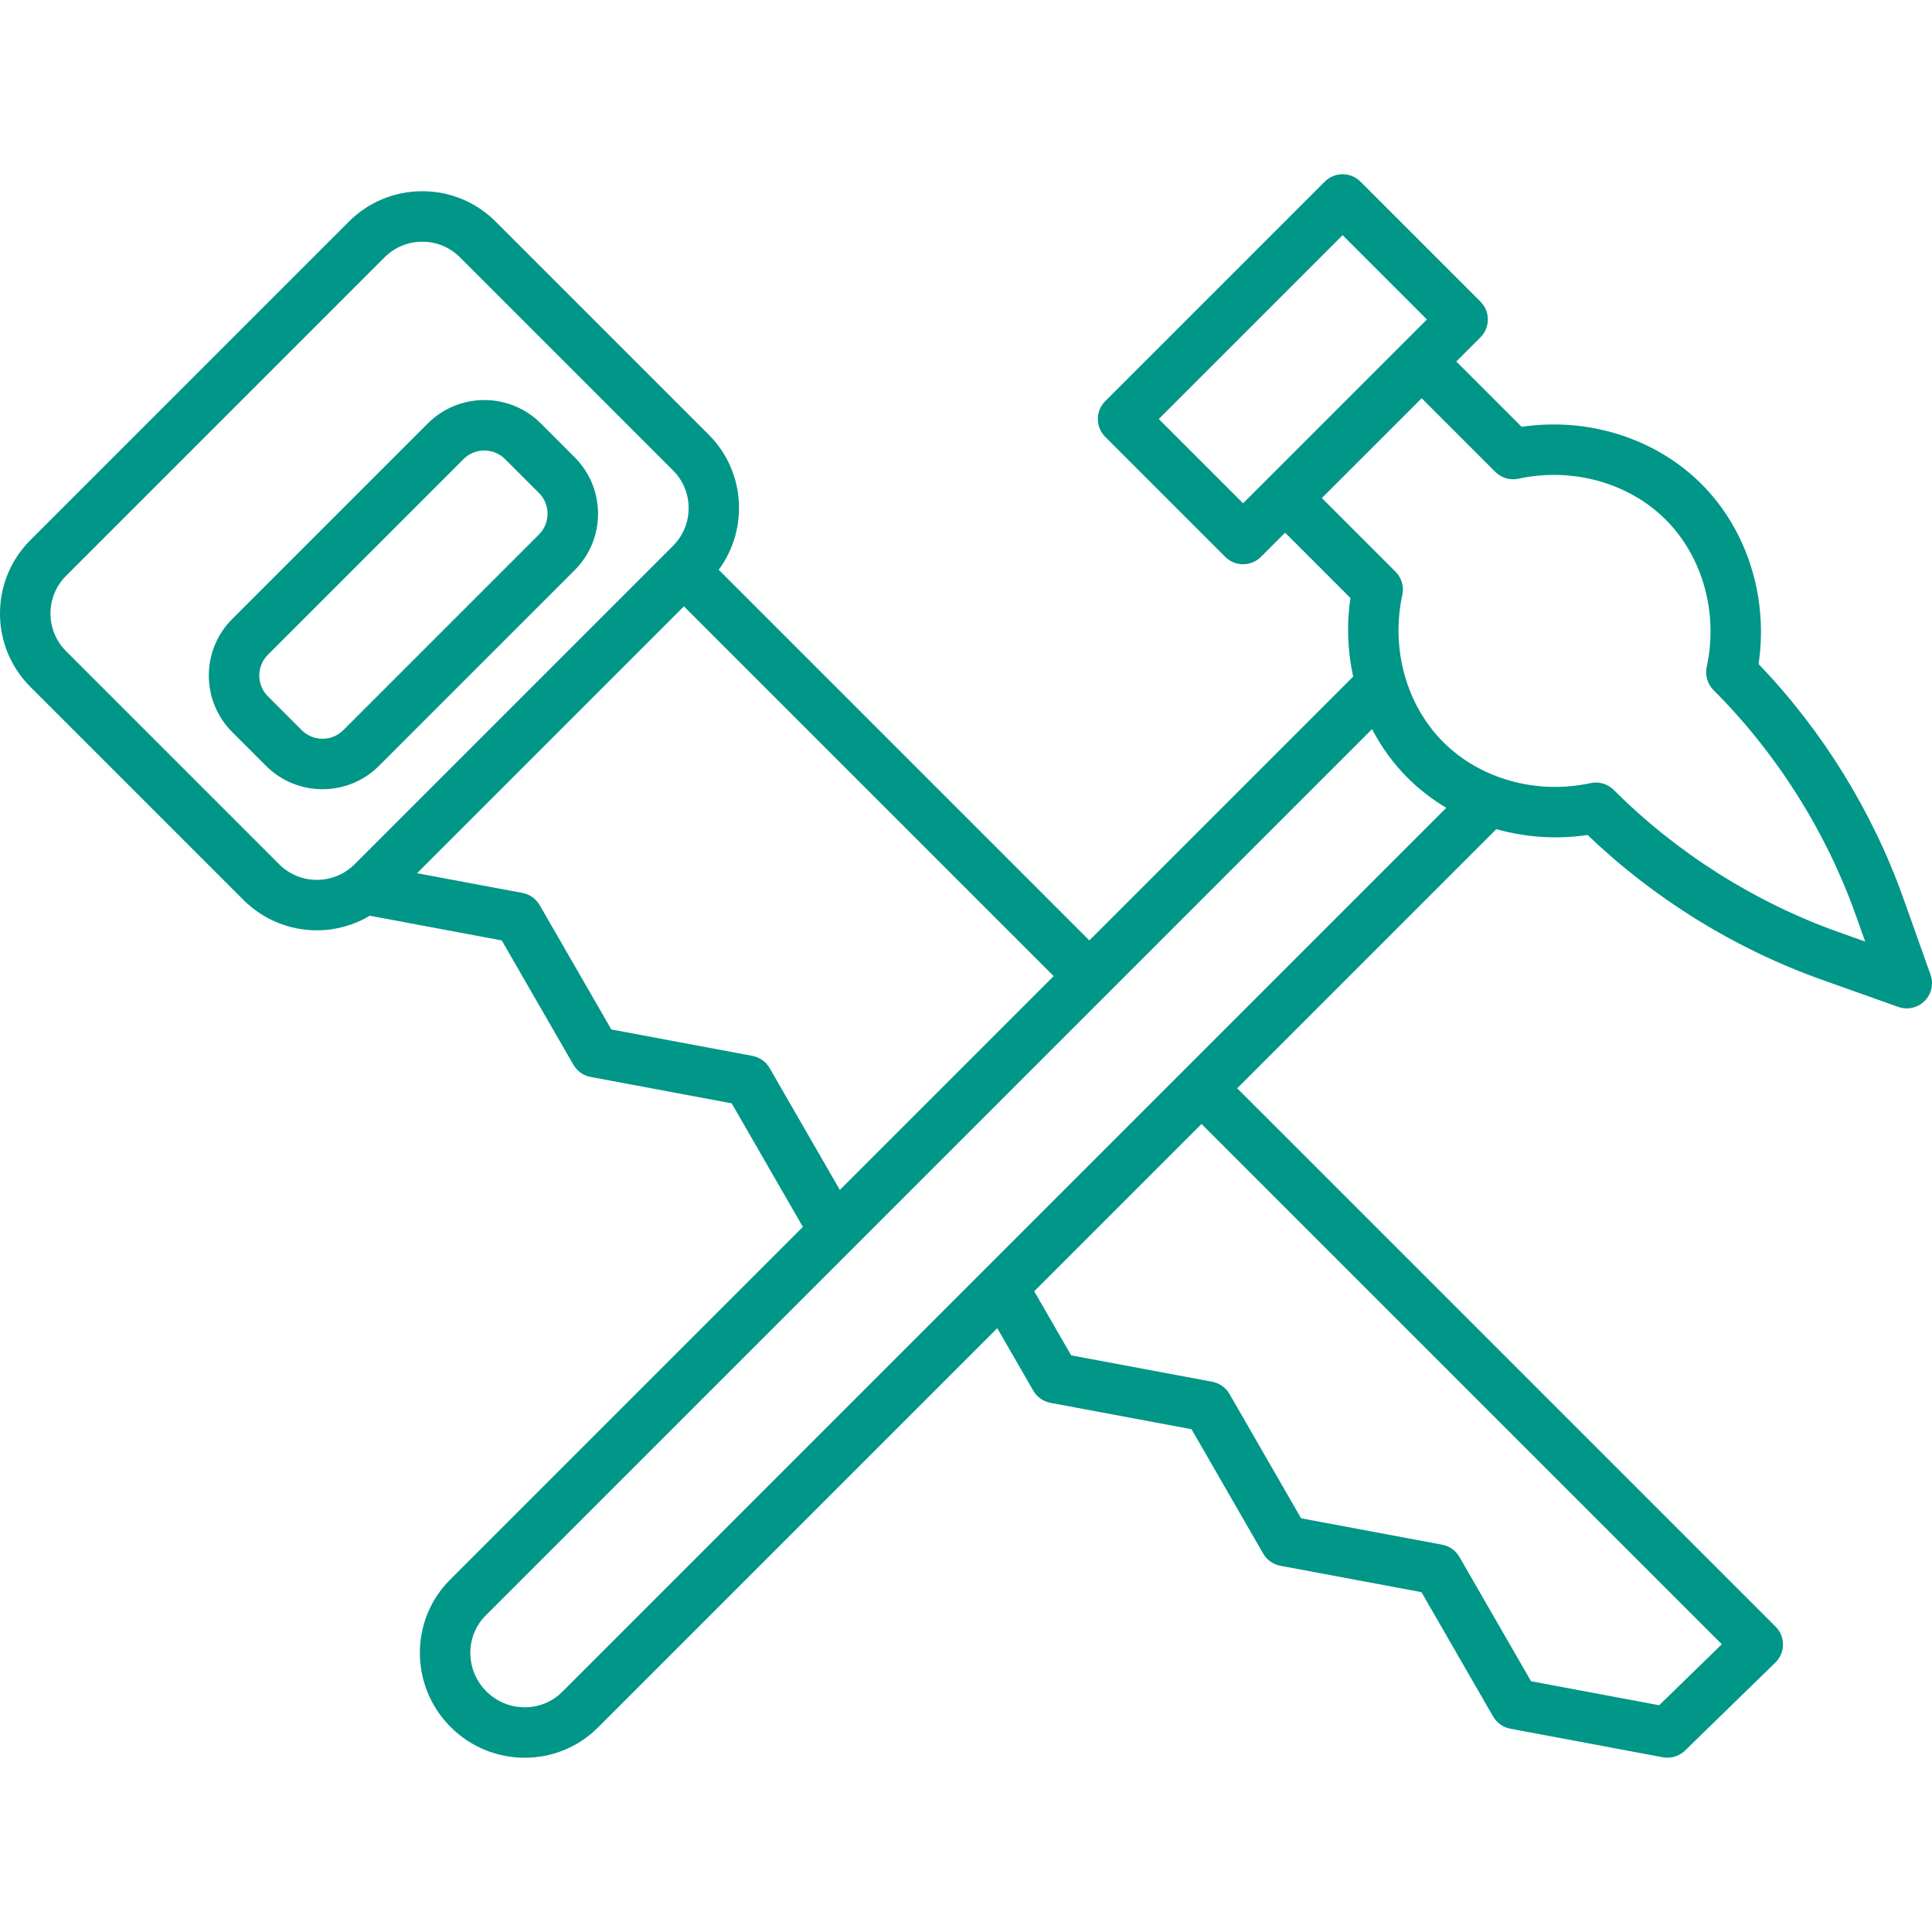
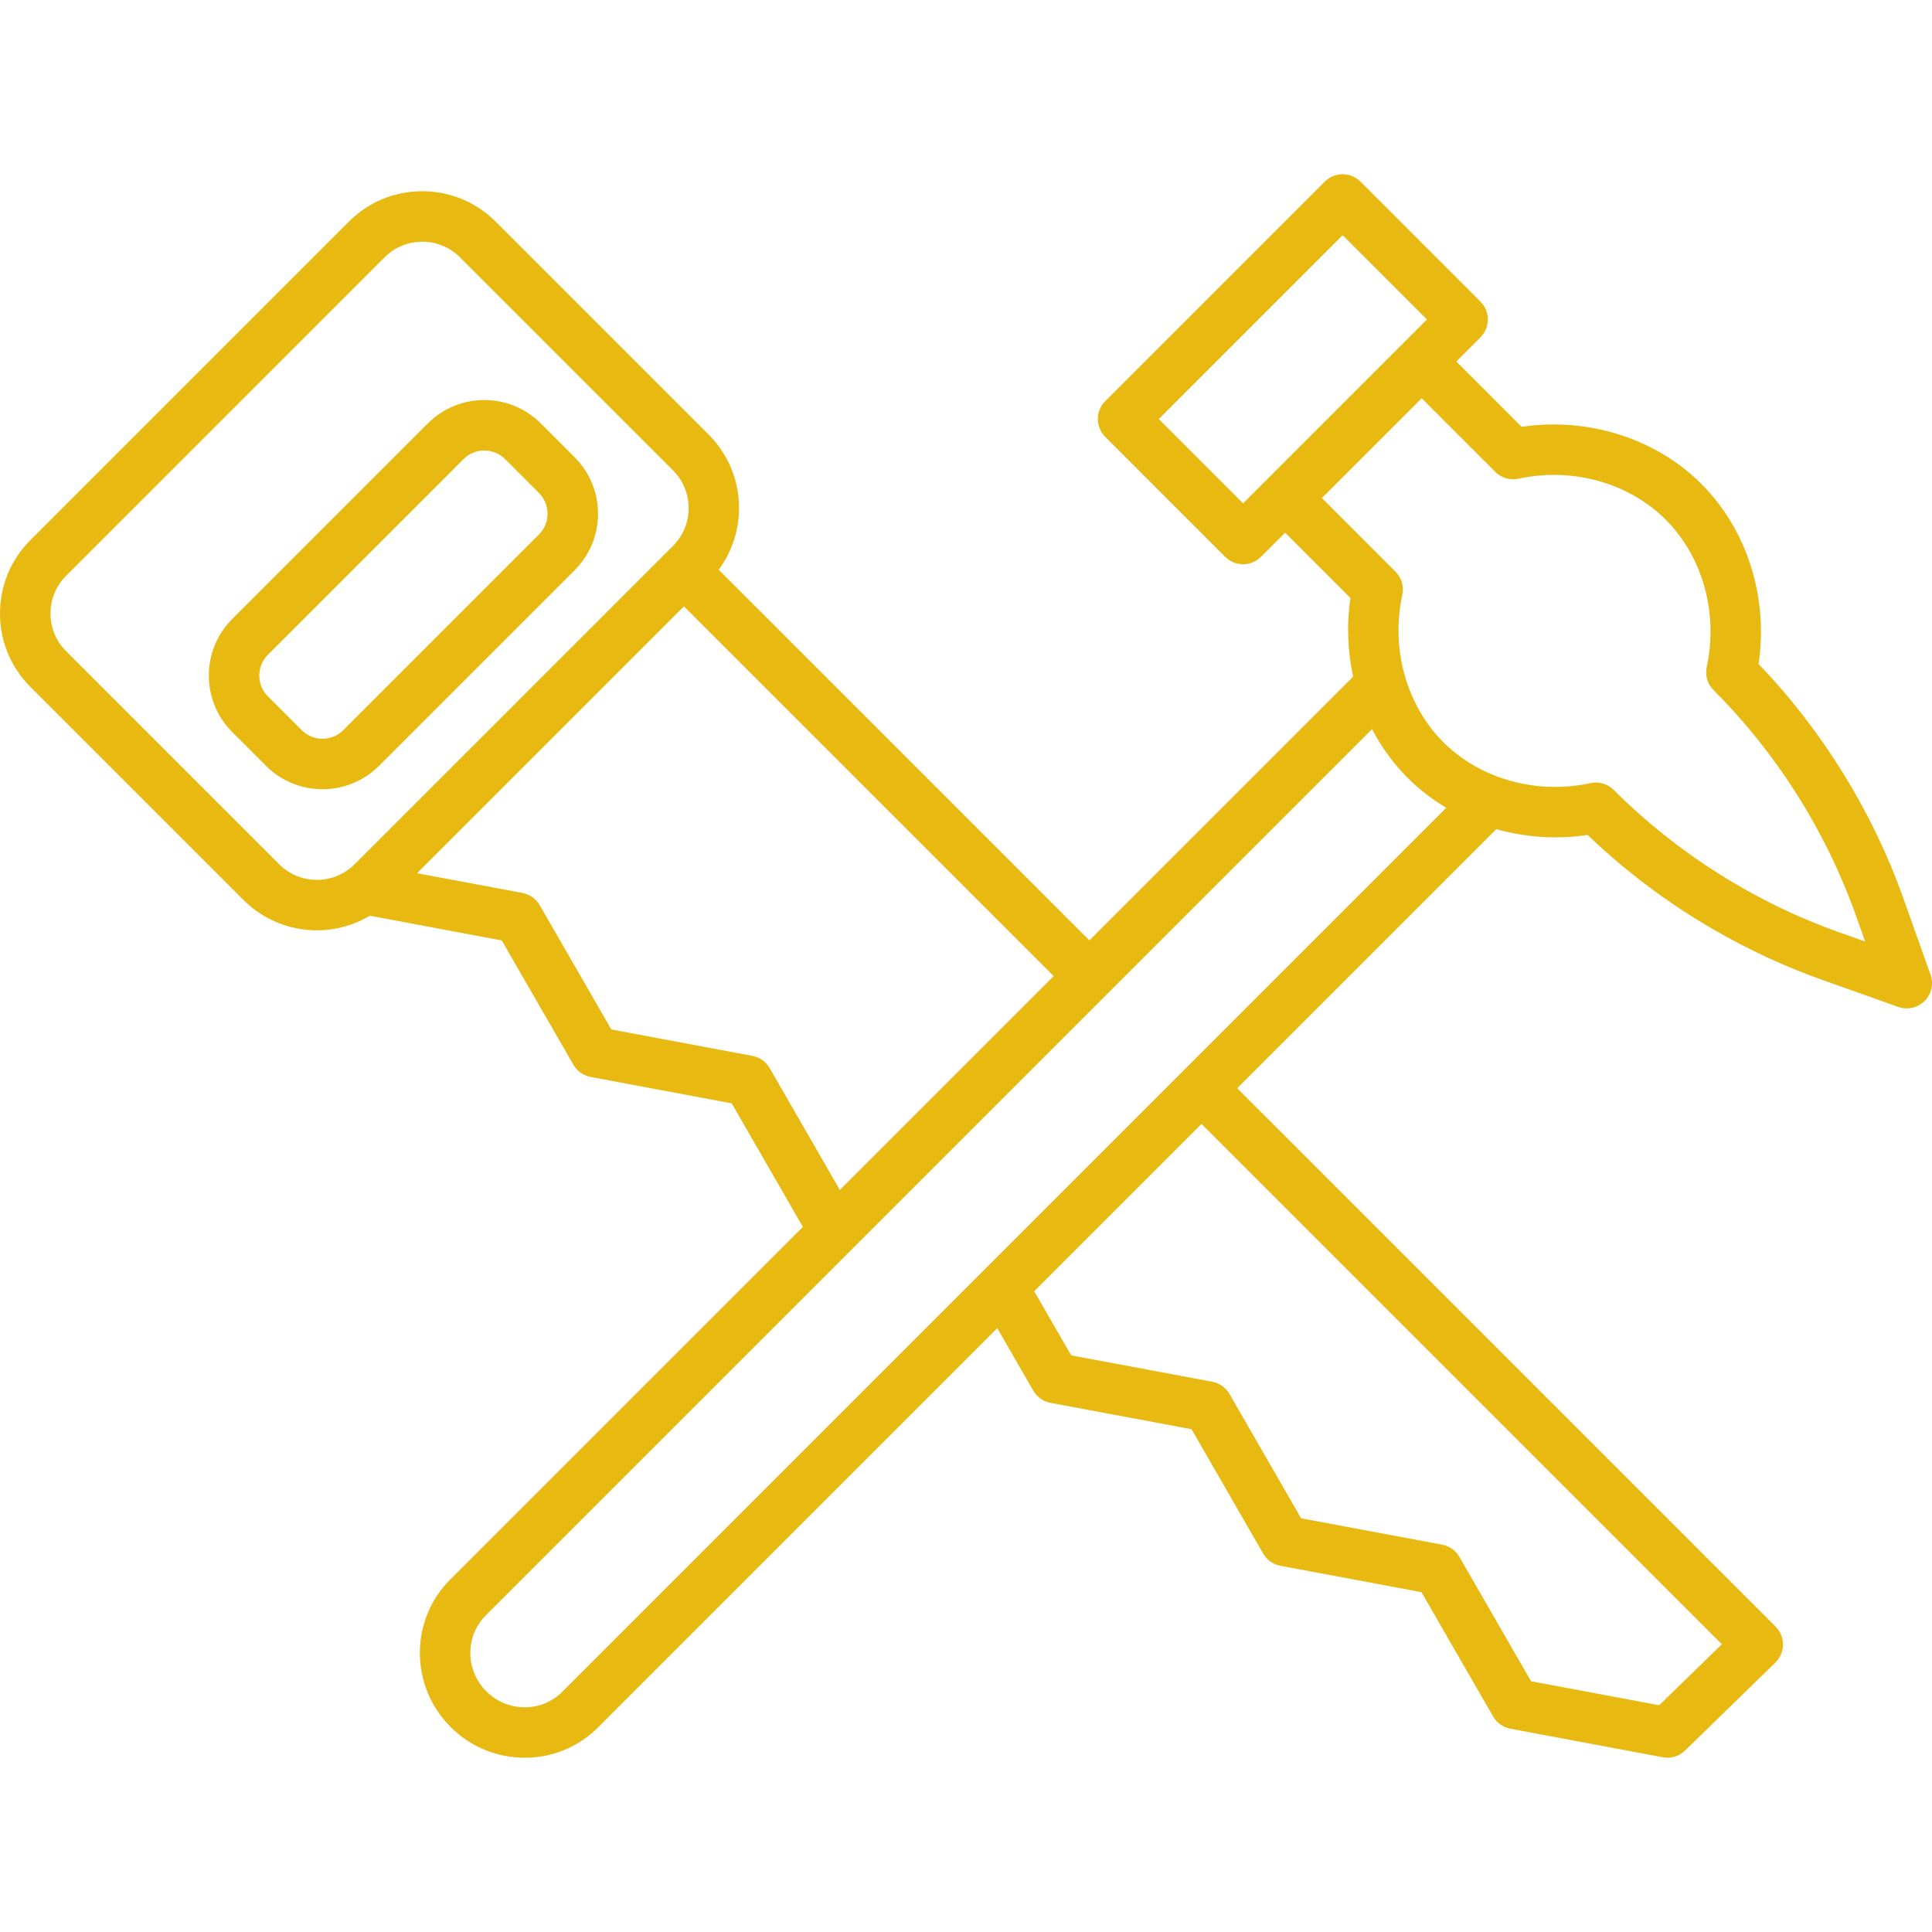
<svg xmlns="http://www.w3.org/2000/svg" version="1.1" id="Capa_1" x="0px" y="0px" viewBox="0 0 459.249 459.249" style="enable-background:new 0 0 459.249 459.249;" xml:space="preserve" width="512px" height="512px">
  <g>
-     <path d="M90.088,182.049l46.504-46.504c3.586-3.586,5.562-8.355,5.562-13.427s-1.976-9.841-5.562-13.428l-8.042-8.042   c-7.404-7.404-19.45-7.404-26.855,0l-46.504,46.504c-7.404,7.404-7.404,19.451,0,26.855l8.042,8.042   c3.702,3.702,8.565,5.553,13.428,5.553C81.523,187.602,86.386,185.751,90.088,182.049z M63.677,165.522   c-2.725-2.725-2.725-7.159,0-9.884l46.504-46.504c1.362-1.363,3.152-2.044,4.942-2.044c1.79,0,3.58,0.681,4.942,2.044l8.042,8.042   c1.32,1.32,2.047,3.075,2.047,4.942c0,1.867-0.727,3.622-2.047,4.942l-46.504,46.504c-2.724,2.727-7.159,2.726-9.884,0   L63.677,165.522z" fill="#009688" />
-     <path d="M458.901,231.69l-6.452-18.136c-7.354-20.676-19.227-39.877-34.427-55.722c2.366-15.752-2.69-31.893-13.581-42.783   c-10.882-10.881-27.001-15.94-42.742-13.586l-15.53-15.531l5.746-5.747c2.344-2.343,2.344-6.142,0-8.485l-28.524-28.524   c-2.342-2.343-6.143-2.343-8.484,0l-52.184,52.183c-2.344,2.343-2.344,6.142,0,8.485l28.524,28.525   c1.125,1.125,2.65,1.757,4.242,1.757c1.591,0,3.117-0.632,4.242-1.757l5.747-5.747l15.53,15.53   c-0.939,6.287-0.677,12.63,0.647,18.681l-62.709,62.708l-88.105-88.106c7.143-9.652,6.372-23.361-2.369-32.102l-50.65-50.65   c-4.661-4.661-10.857-7.228-17.448-7.228c-6.591,0-12.788,2.567-17.448,7.228L7.228,128.383C2.567,133.044,0,139.241,0,145.831   c0,6.591,2.567,12.788,7.228,17.448l50.65,50.65c4.811,4.811,11.129,7.216,17.449,7.216c4.366,0,8.72-1.176,12.588-3.473   l31.354,5.874l17.031,29.547c0.875,1.519,2.371,2.579,4.094,2.901l33.535,6.281l16.92,29.364l-83.872,83.871   c-9.615,9.615-9.553,25.322,0.139,35.014c4.868,4.868,11.252,7.303,17.623,7.303c6.307,0,12.599-2.39,17.383-7.173l94.935-94.935   l8.554,14.843c0.875,1.519,2.372,2.579,4.095,2.902l33.533,6.271l17.021,29.555c0.875,1.52,2.372,2.581,4.096,2.904l33.534,6.271   l17.031,29.556c0.875,1.519,2.37,2.579,4.094,2.902l36.24,6.79c0.367,0.069,0.737,0.103,1.104,0.103   c1.55,0,3.056-0.601,4.187-1.702l21.47-20.91c1.149-1.12,1.803-2.654,1.813-4.259s-0.622-3.147-1.758-4.282L294.091,258.686   l61.595-61.595c6.938,1.959,14.354,2.487,21.691,1.384c15.845,15.2,35.046,27.072,55.723,34.427l18.137,6.452   c0.656,0.234,1.336,0.347,2.01,0.347c1.565,0,3.099-0.613,4.244-1.757C459.128,236.306,459.678,233.872,458.901,231.69z    M295.489,119.641l-20.039-20.04l43.698-43.698l20.039,20.039L295.489,119.641z M66.363,205.445l-50.65-50.65   C13.318,152.4,12,149.217,12,145.831s1.319-6.569,3.713-8.963L91.412,61.17c2.394-2.394,5.577-3.713,8.963-3.713   s6.569,1.319,8.963,3.713l50.65,50.65c4.942,4.942,4.942,12.983,0,17.926l-75.724,75.722   C79.319,210.385,71.297,210.38,66.363,205.445z M182.947,253.893c-0.875-1.519-2.371-2.579-4.094-2.902l-33.535-6.282   l-17.031-29.547c-0.875-1.519-2.371-2.579-4.093-2.901l-25.056-4.694l63.432-63.432l87.893,87.893l-50.827,50.827L182.947,253.893z    M409.286,390.852l-14.884,14.496l-30.465-5.708l-17.031-29.557c-0.875-1.52-2.371-2.58-4.095-2.902l-33.533-6.271l-17.021-29.555   c-0.875-1.52-2.372-2.581-4.096-2.904l-33.534-6.271l-8.785-15.244l39.764-39.764L409.286,390.852z M133.636,402.172   c-4.936,4.937-13.027,4.877-18.035-0.13c-5.013-5.013-5.076-13.107-0.139-18.043l210.681-210.681   c2.215,4.258,5.049,8.174,8.453,11.578c2.758,2.758,5.855,5.139,9.195,7.123L133.636,402.172z M437.122,221.597   c-20.003-7.116-38.511-18.812-53.522-33.823c-1.137-1.137-2.668-1.757-4.242-1.757c-0.423,0-0.849,0.044-1.271,0.136   c-12.81,2.774-26.221-0.958-35.006-9.743c-8.784-8.785-12.518-22.198-9.741-35.005c0.432-1.994-0.179-4.071-1.622-5.514   l-17.504-17.504l23.721-23.72l17.504,17.504c1.442,1.442,3.517,2.056,5.514,1.621c12.805-2.775,26.22,0.956,35.005,9.742   c8.786,8.786,12.52,22.199,9.742,35.005c-0.432,1.994,0.179,4.071,1.622,5.514c15.012,15.012,26.708,33.52,33.822,53.522   l2.221,6.241L437.122,221.597z" fill="#009688" />
+     <path d="M90.088,182.049l46.504-46.504c3.586-3.586,5.562-8.355,5.562-13.427s-1.976-9.841-5.562-13.428l-8.042-8.042   c-7.404-7.404-19.45-7.404-26.855,0l-46.504,46.504c-7.404,7.404-7.404,19.451,0,26.855l8.042,8.042   c3.702,3.702,8.565,5.553,13.428,5.553C81.523,187.602,86.386,185.751,90.088,182.049z M63.677,165.522   c-2.725-2.725-2.725-7.159,0-9.884l46.504-46.504c1.362-1.363,3.152-2.044,4.942-2.044c1.79,0,3.58,0.681,4.942,2.044l8.042,8.042   c1.32,1.32,2.047,3.075,2.047,4.942c0,1.867-0.727,3.622-2.047,4.942l-46.504,46.504c-2.724,2.727-7.159,2.726-9.884,0   L63.677,165.522z" fill="#e8b911" />
+     <path d="M458.901,231.69l-6.452-18.136c-7.354-20.676-19.227-39.877-34.427-55.722c2.366-15.752-2.69-31.893-13.581-42.783   c-10.882-10.881-27.001-15.94-42.742-13.586l-15.53-15.531l5.746-5.747c2.344-2.343,2.344-6.142,0-8.485l-28.524-28.524   c-2.342-2.343-6.143-2.343-8.484,0l-52.184,52.183c-2.344,2.343-2.344,6.142,0,8.485l28.524,28.525   c1.125,1.125,2.65,1.757,4.242,1.757c1.591,0,3.117-0.632,4.242-1.757l5.747-5.747l15.53,15.53   c-0.939,6.287-0.677,12.63,0.647,18.681l-62.709,62.708l-88.105-88.106c7.143-9.652,6.372-23.361-2.369-32.102l-50.65-50.65   c-4.661-4.661-10.857-7.228-17.448-7.228c-6.591,0-12.788,2.567-17.448,7.228L7.228,128.383C2.567,133.044,0,139.241,0,145.831   c0,6.591,2.567,12.788,7.228,17.448l50.65,50.65c4.811,4.811,11.129,7.216,17.449,7.216c4.366,0,8.72-1.176,12.588-3.473   l31.354,5.874l17.031,29.547c0.875,1.519,2.371,2.579,4.094,2.901l33.535,6.281l16.92,29.364l-83.872,83.871   c-9.615,9.615-9.553,25.322,0.139,35.014c4.868,4.868,11.252,7.303,17.623,7.303c6.307,0,12.599-2.39,17.383-7.173l94.935-94.935   l8.554,14.843c0.875,1.519,2.372,2.579,4.095,2.902l33.533,6.271l17.021,29.555c0.875,1.52,2.372,2.581,4.096,2.904l33.534,6.271   l17.031,29.556c0.875,1.519,2.37,2.579,4.094,2.902l36.24,6.79c0.367,0.069,0.737,0.103,1.104,0.103   c1.55,0,3.056-0.601,4.187-1.702l21.47-20.91c1.149-1.12,1.803-2.654,1.813-4.259s-0.622-3.147-1.758-4.282L294.091,258.686   l61.595-61.595c6.938,1.959,14.354,2.487,21.691,1.384c15.845,15.2,35.046,27.072,55.723,34.427l18.137,6.452   c0.656,0.234,1.336,0.347,2.01,0.347c1.565,0,3.099-0.613,4.244-1.757C459.128,236.306,459.678,233.872,458.901,231.69z    M295.489,119.641l-20.039-20.04l43.698-43.698l20.039,20.039L295.489,119.641z M66.363,205.445l-50.65-50.65   C13.318,152.4,12,149.217,12,145.831s1.319-6.569,3.713-8.963L91.412,61.17c2.394-2.394,5.577-3.713,8.963-3.713   s6.569,1.319,8.963,3.713l50.65,50.65c4.942,4.942,4.942,12.983,0,17.926l-75.724,75.722   C79.319,210.385,71.297,210.38,66.363,205.445z M182.947,253.893c-0.875-1.519-2.371-2.579-4.094-2.902l-33.535-6.282   l-17.031-29.547c-0.875-1.519-2.371-2.579-4.093-2.901l-25.056-4.694l63.432-63.432l87.893,87.893l-50.827,50.827L182.947,253.893z    M409.286,390.852l-14.884,14.496l-30.465-5.708l-17.031-29.557c-0.875-1.52-2.371-2.58-4.095-2.902l-33.533-6.271l-17.021-29.555   c-0.875-1.52-2.372-2.581-4.096-2.904l-33.534-6.271l-8.785-15.244l39.764-39.764L409.286,390.852z M133.636,402.172   c-4.936,4.937-13.027,4.877-18.035-0.13c-5.013-5.013-5.076-13.107-0.139-18.043l210.681-210.681   c2.215,4.258,5.049,8.174,8.453,11.578c2.758,2.758,5.855,5.139,9.195,7.123L133.636,402.172z M437.122,221.597   c-20.003-7.116-38.511-18.812-53.522-33.823c-1.137-1.137-2.668-1.757-4.242-1.757c-0.423,0-0.849,0.044-1.271,0.136   c-12.81,2.774-26.221-0.958-35.006-9.743c-8.784-8.785-12.518-22.198-9.741-35.005c0.432-1.994-0.179-4.071-1.622-5.514   l-17.504-17.504l23.721-23.72l17.504,17.504c1.442,1.442,3.517,2.056,5.514,1.621c12.805-2.775,26.22,0.956,35.005,9.742   c8.786,8.786,12.52,22.199,9.742,35.005c-0.432,1.994,0.179,4.071,1.622,5.514c15.012,15.012,26.708,33.52,33.822,53.522   l2.221,6.241L437.122,221.597z" fill="#e8b911" />
  </g>
  <g>
</g>
  <g>
</g>
  <g>
</g>
  <g>
</g>
  <g>
</g>
  <g>
</g>
  <g>
</g>
  <g>
</g>
  <g>
</g>
  <g>
</g>
  <g>
</g>
  <g>
</g>
  <g>
</g>
  <g>
</g>
  <g>
</g>
</svg>
